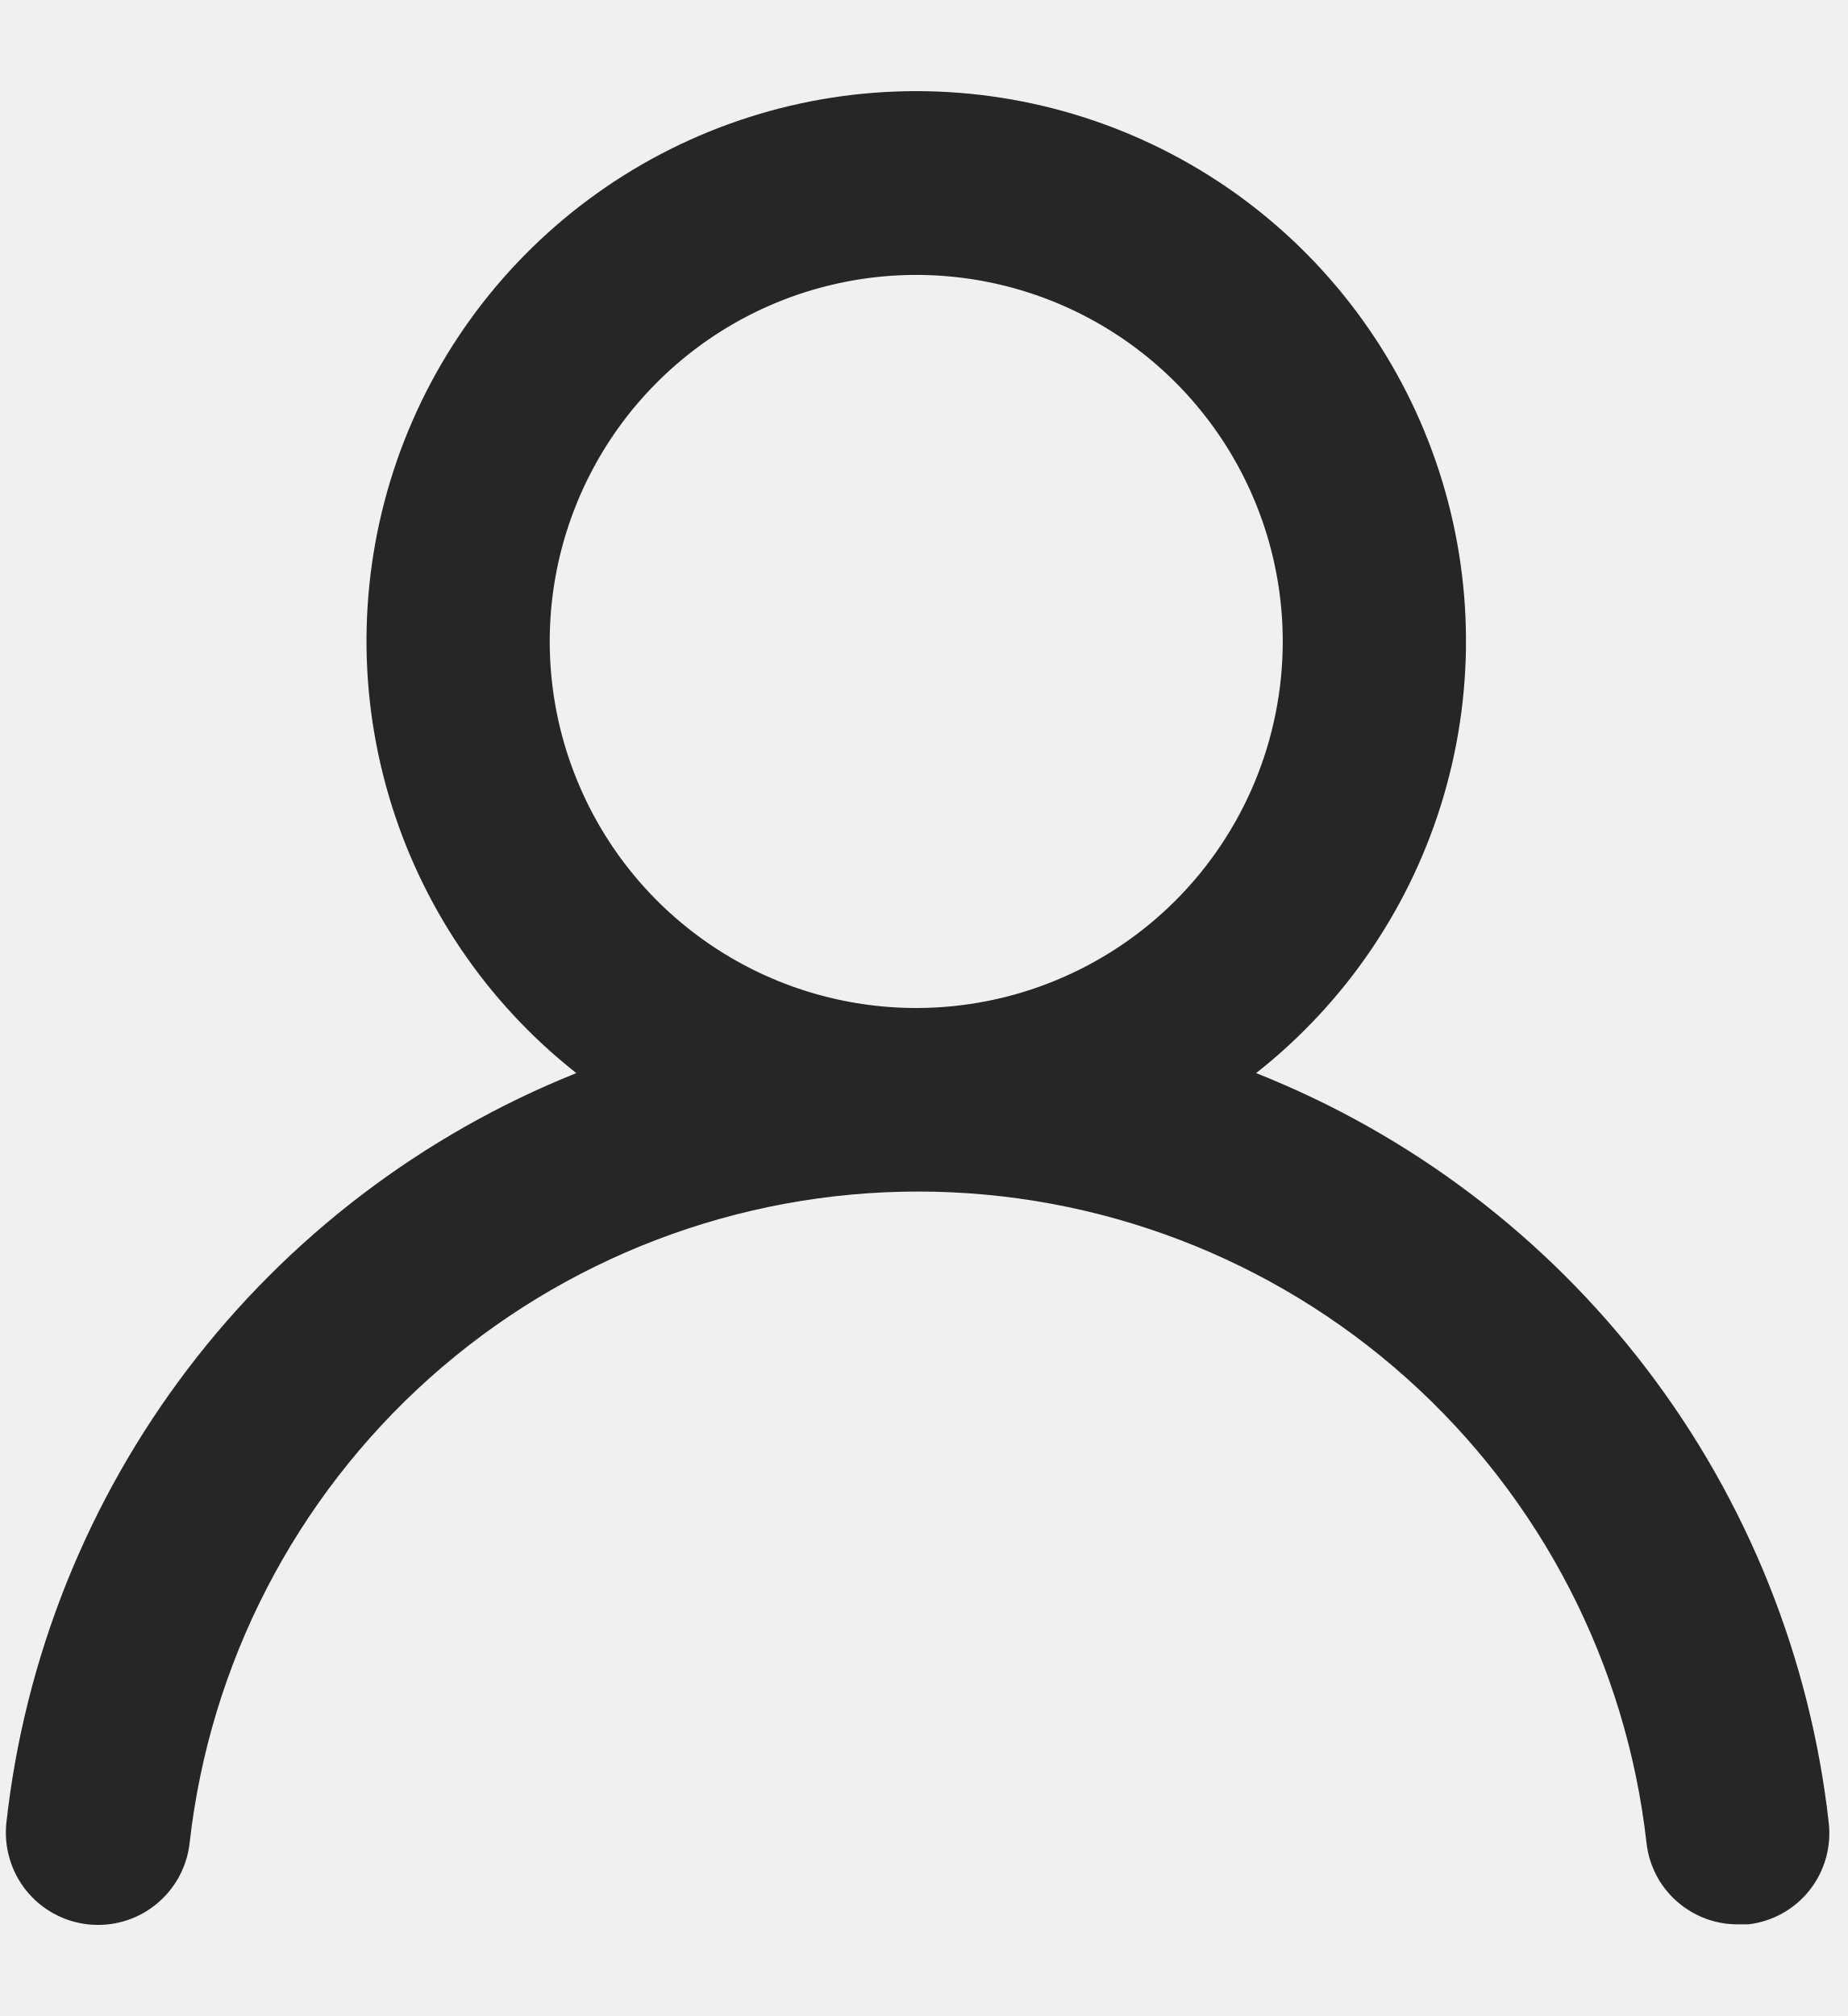
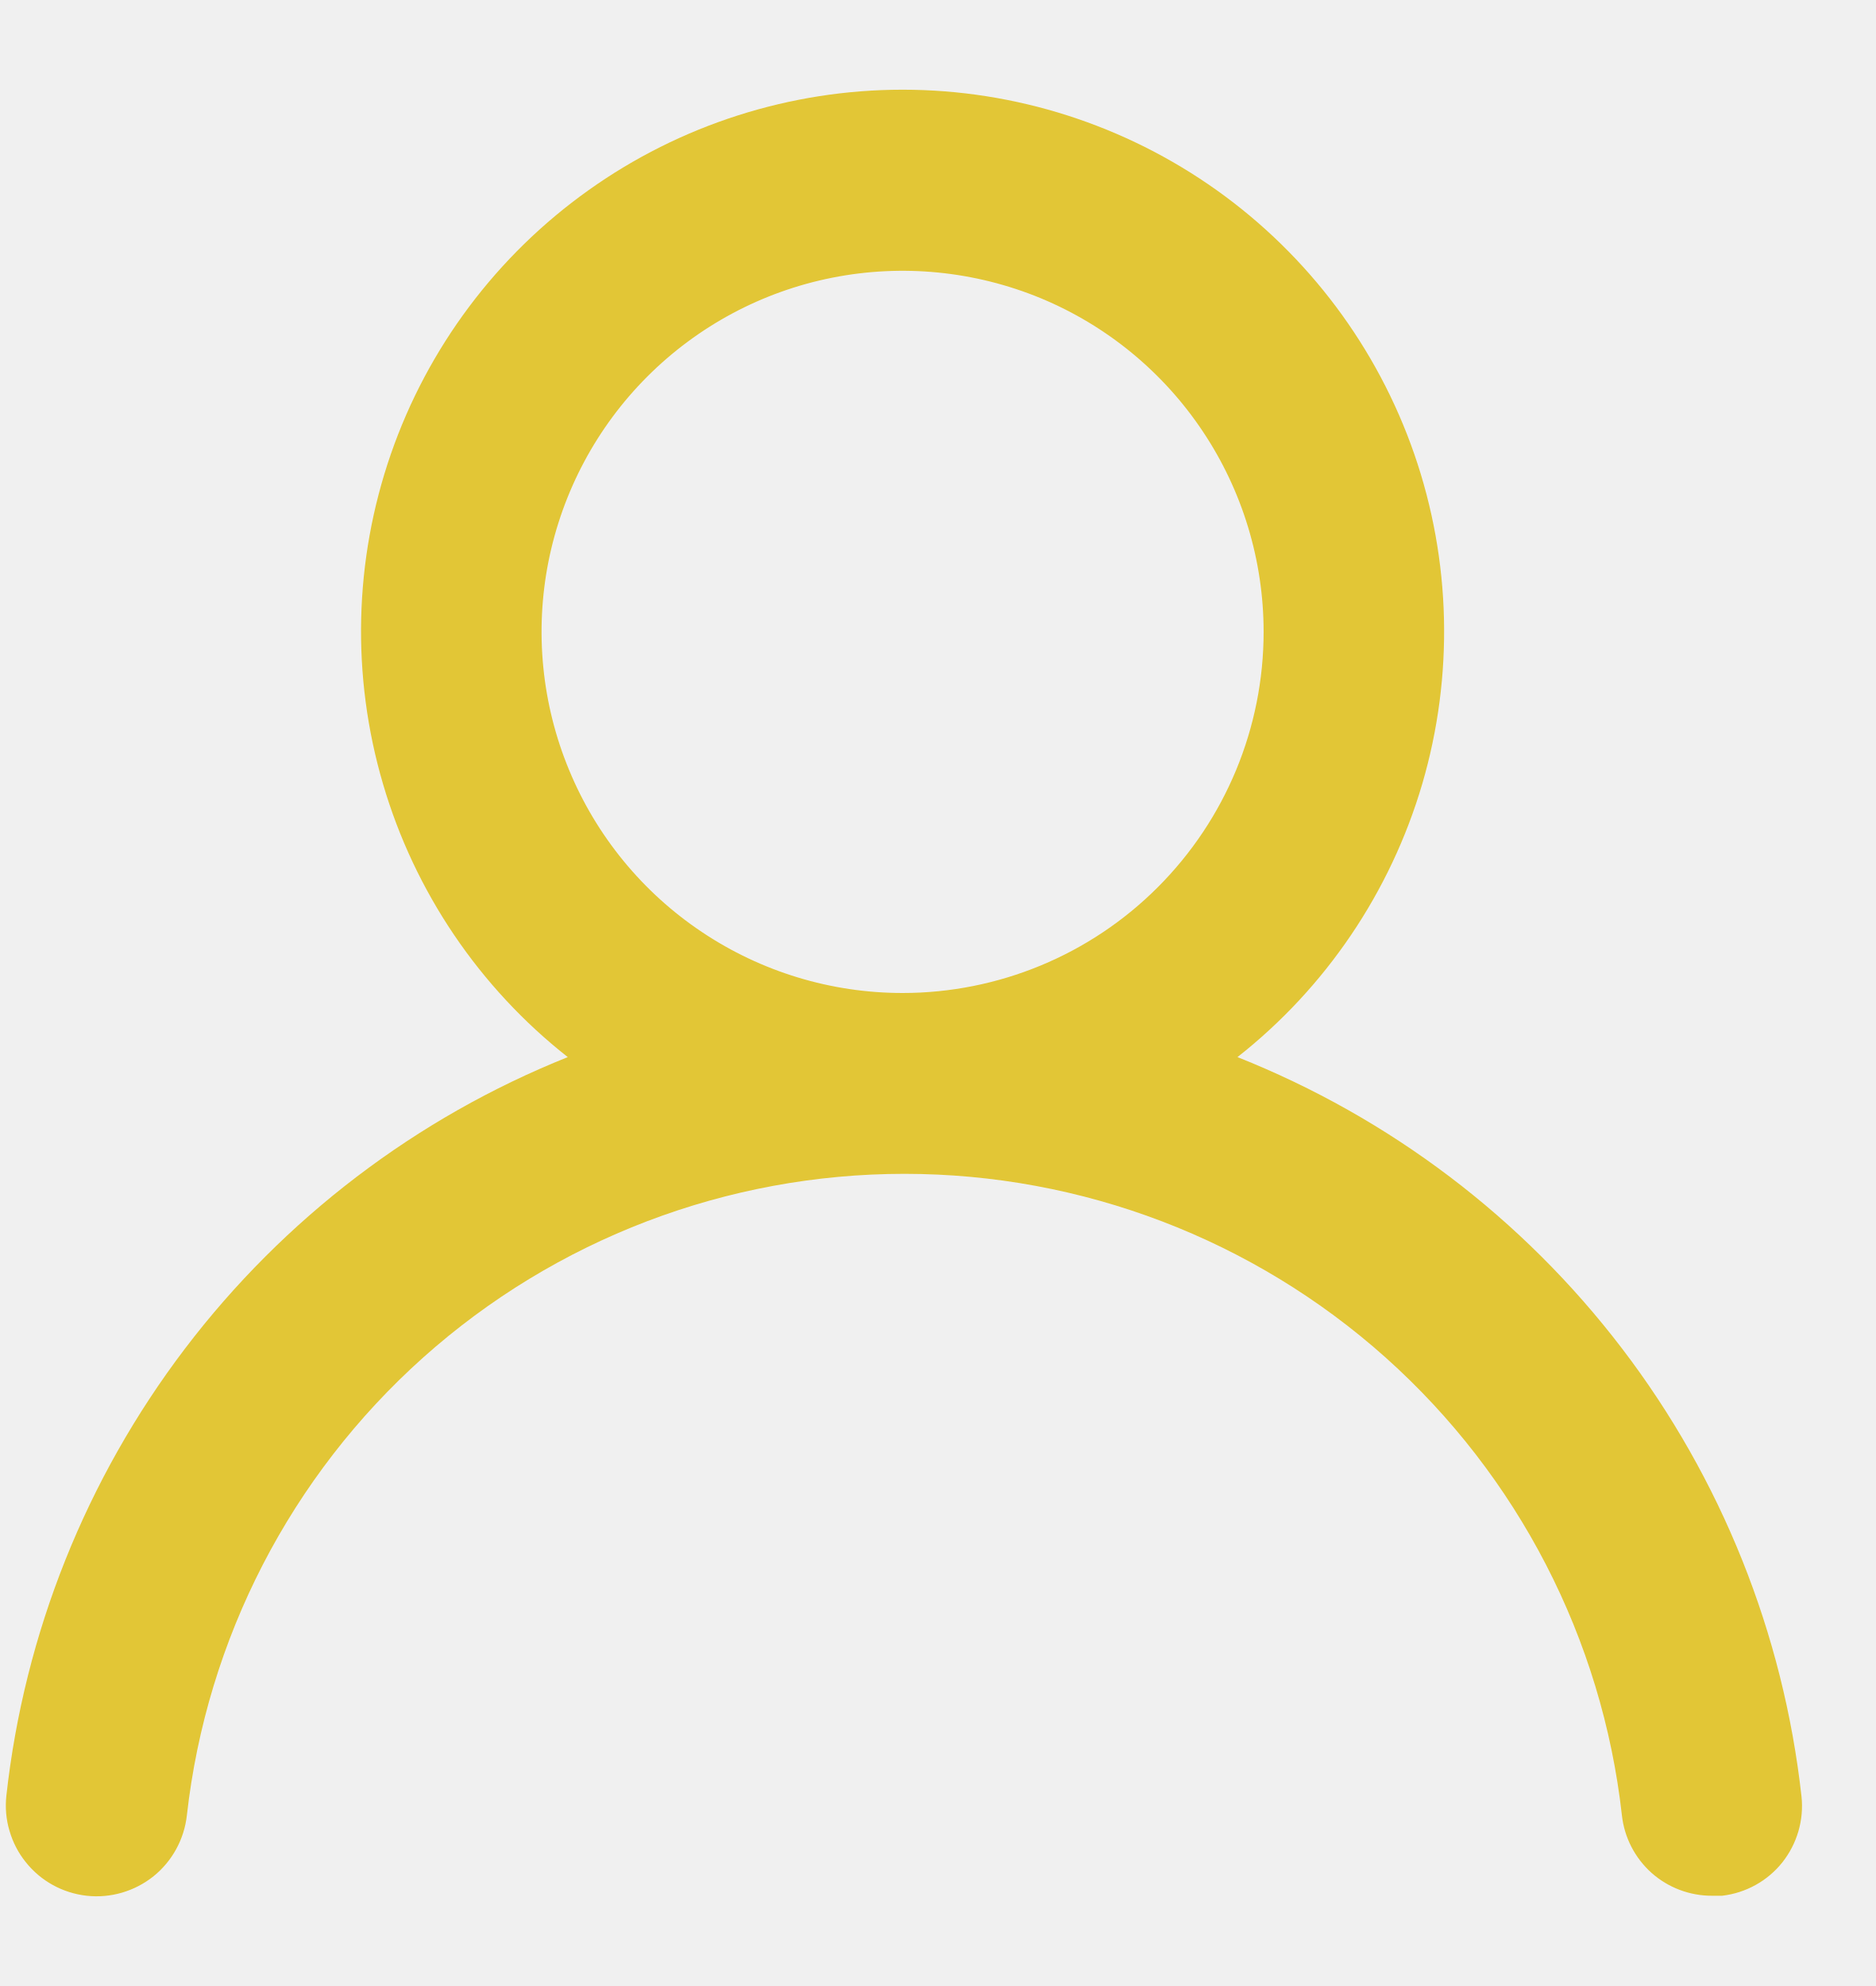
- <svg xmlns="http://www.w3.org/2000/svg" width="22" height="24" viewBox="0 0 22 24" fill="none">
-   <g clip-path="url(#clip0_1114_1144)">
-     <path d="M14.956 12.775C16.026 11.933 16.807 10.779 17.19 9.473C17.573 8.168 17.54 6.775 17.094 5.489C16.649 4.203 15.814 3.088 14.706 2.298C13.597 1.509 12.27 1.085 10.909 1.085C9.548 1.085 8.221 1.509 7.113 2.298C6.004 3.088 5.169 4.203 4.724 5.489C4.279 6.775 4.245 8.168 4.629 9.473C5.012 10.779 5.792 11.933 6.862 12.775C5.029 13.509 3.43 14.727 2.235 16.298C1.04 17.87 0.294 19.736 0.076 21.698C0.061 21.841 0.073 21.986 0.114 22.125C0.154 22.263 0.221 22.392 0.311 22.505C0.493 22.732 0.758 22.877 1.047 22.909C1.337 22.941 1.627 22.857 1.854 22.674C2.081 22.492 2.226 22.228 2.258 21.938C2.498 19.806 3.515 17.836 5.114 16.406C6.714 14.976 8.785 14.185 10.931 14.185C13.077 14.185 15.148 14.976 16.747 16.406C18.347 17.836 19.364 19.806 19.604 21.938C19.633 22.206 19.761 22.454 19.963 22.633C20.164 22.812 20.425 22.911 20.695 22.909H20.815C21.101 22.876 21.362 22.732 21.542 22.507C21.722 22.282 21.805 21.995 21.775 21.709C21.556 19.741 20.806 17.87 19.605 16.296C18.404 14.722 16.797 13.505 14.956 12.775ZM10.909 12C10.046 12 9.202 11.744 8.485 11.265C7.767 10.785 7.208 10.104 6.878 9.306C6.547 8.509 6.461 7.632 6.629 6.785C6.798 5.939 7.213 5.161 7.824 4.551C8.434 3.941 9.211 3.525 10.058 3.357C10.904 3.188 11.782 3.275 12.579 3.605C13.376 3.935 14.058 4.495 14.537 5.212C15.017 5.93 15.273 6.773 15.273 7.636C15.273 8.794 14.813 9.904 13.995 10.722C13.176 11.54 12.066 12 10.909 12Z" fill="#262626" />
+ <svg xmlns="http://www.w3.org/2000/svg" width="17" height="18" viewBox="0 0 17 18" fill="none">
+   <g clip-path="url(#clip0_2448_5216)">
+     <path d="M11.218 9.581C12.02 8.95 12.605 8.084 12.893 7.105C13.18 6.125 13.155 5.081 12.821 4.116C12.487 3.152 11.861 2.316 11.03 1.724C10.198 1.132 9.203 0.813 8.182 0.813C7.162 0.813 6.166 1.132 5.335 1.724C4.503 2.316 3.877 3.152 3.543 4.116C3.209 5.081 3.184 6.125 3.472 7.105C3.759 8.084 4.345 8.95 5.147 9.581C3.772 10.131 2.573 11.045 1.677 12.223C0.781 13.402 0.221 14.802 0.058 16.273C0.046 16.381 0.055 16.49 0.086 16.593C0.116 16.697 0.166 16.794 0.234 16.878C0.37 17.049 0.569 17.158 0.786 17.182C1.003 17.206 1.22 17.142 1.391 17.006C1.561 16.869 1.67 16.67 1.694 16.453C1.874 14.854 2.636 13.377 3.836 12.304C5.036 11.232 6.589 10.639 8.199 10.639C9.808 10.639 11.361 11.232 12.561 12.304C13.761 13.377 14.524 14.854 14.703 16.453C14.725 16.654 14.821 16.84 14.972 16.975C15.123 17.109 15.319 17.183 15.521 17.182H15.611C15.826 17.157 16.022 17.049 16.157 16.88C16.291 16.711 16.354 16.496 16.331 16.282C16.167 14.806 15.605 13.402 14.704 12.222C13.803 11.041 12.598 10.129 11.218 9.581V9.581ZM8.182 9C7.535 9 6.902 8.808 6.364 8.448C5.826 8.089 5.406 7.577 5.159 6.979C4.911 6.381 4.846 5.723 4.972 5.089C5.099 4.454 5.41 3.871 5.868 3.413C6.326 2.955 6.909 2.643 7.544 2.517C8.179 2.391 8.837 2.456 9.435 2.703C10.033 2.951 10.544 3.371 10.903 3.909C11.263 4.447 11.455 5.08 11.455 5.727C11.455 6.595 11.11 7.427 10.496 8.041C9.883 8.655 9.05 9 8.182 9Z" fill="#E2C636" />
  </g>
  <defs>
-     <clipPath id="clip0_1114_1144">
-       <rect width="21.818" height="24" fill="white" />
+     <clipPath id="clip0_2448_5216">
+       <rect width="16.364" height="18" fill="white" />
    </clipPath>
  </defs>
</svg>
